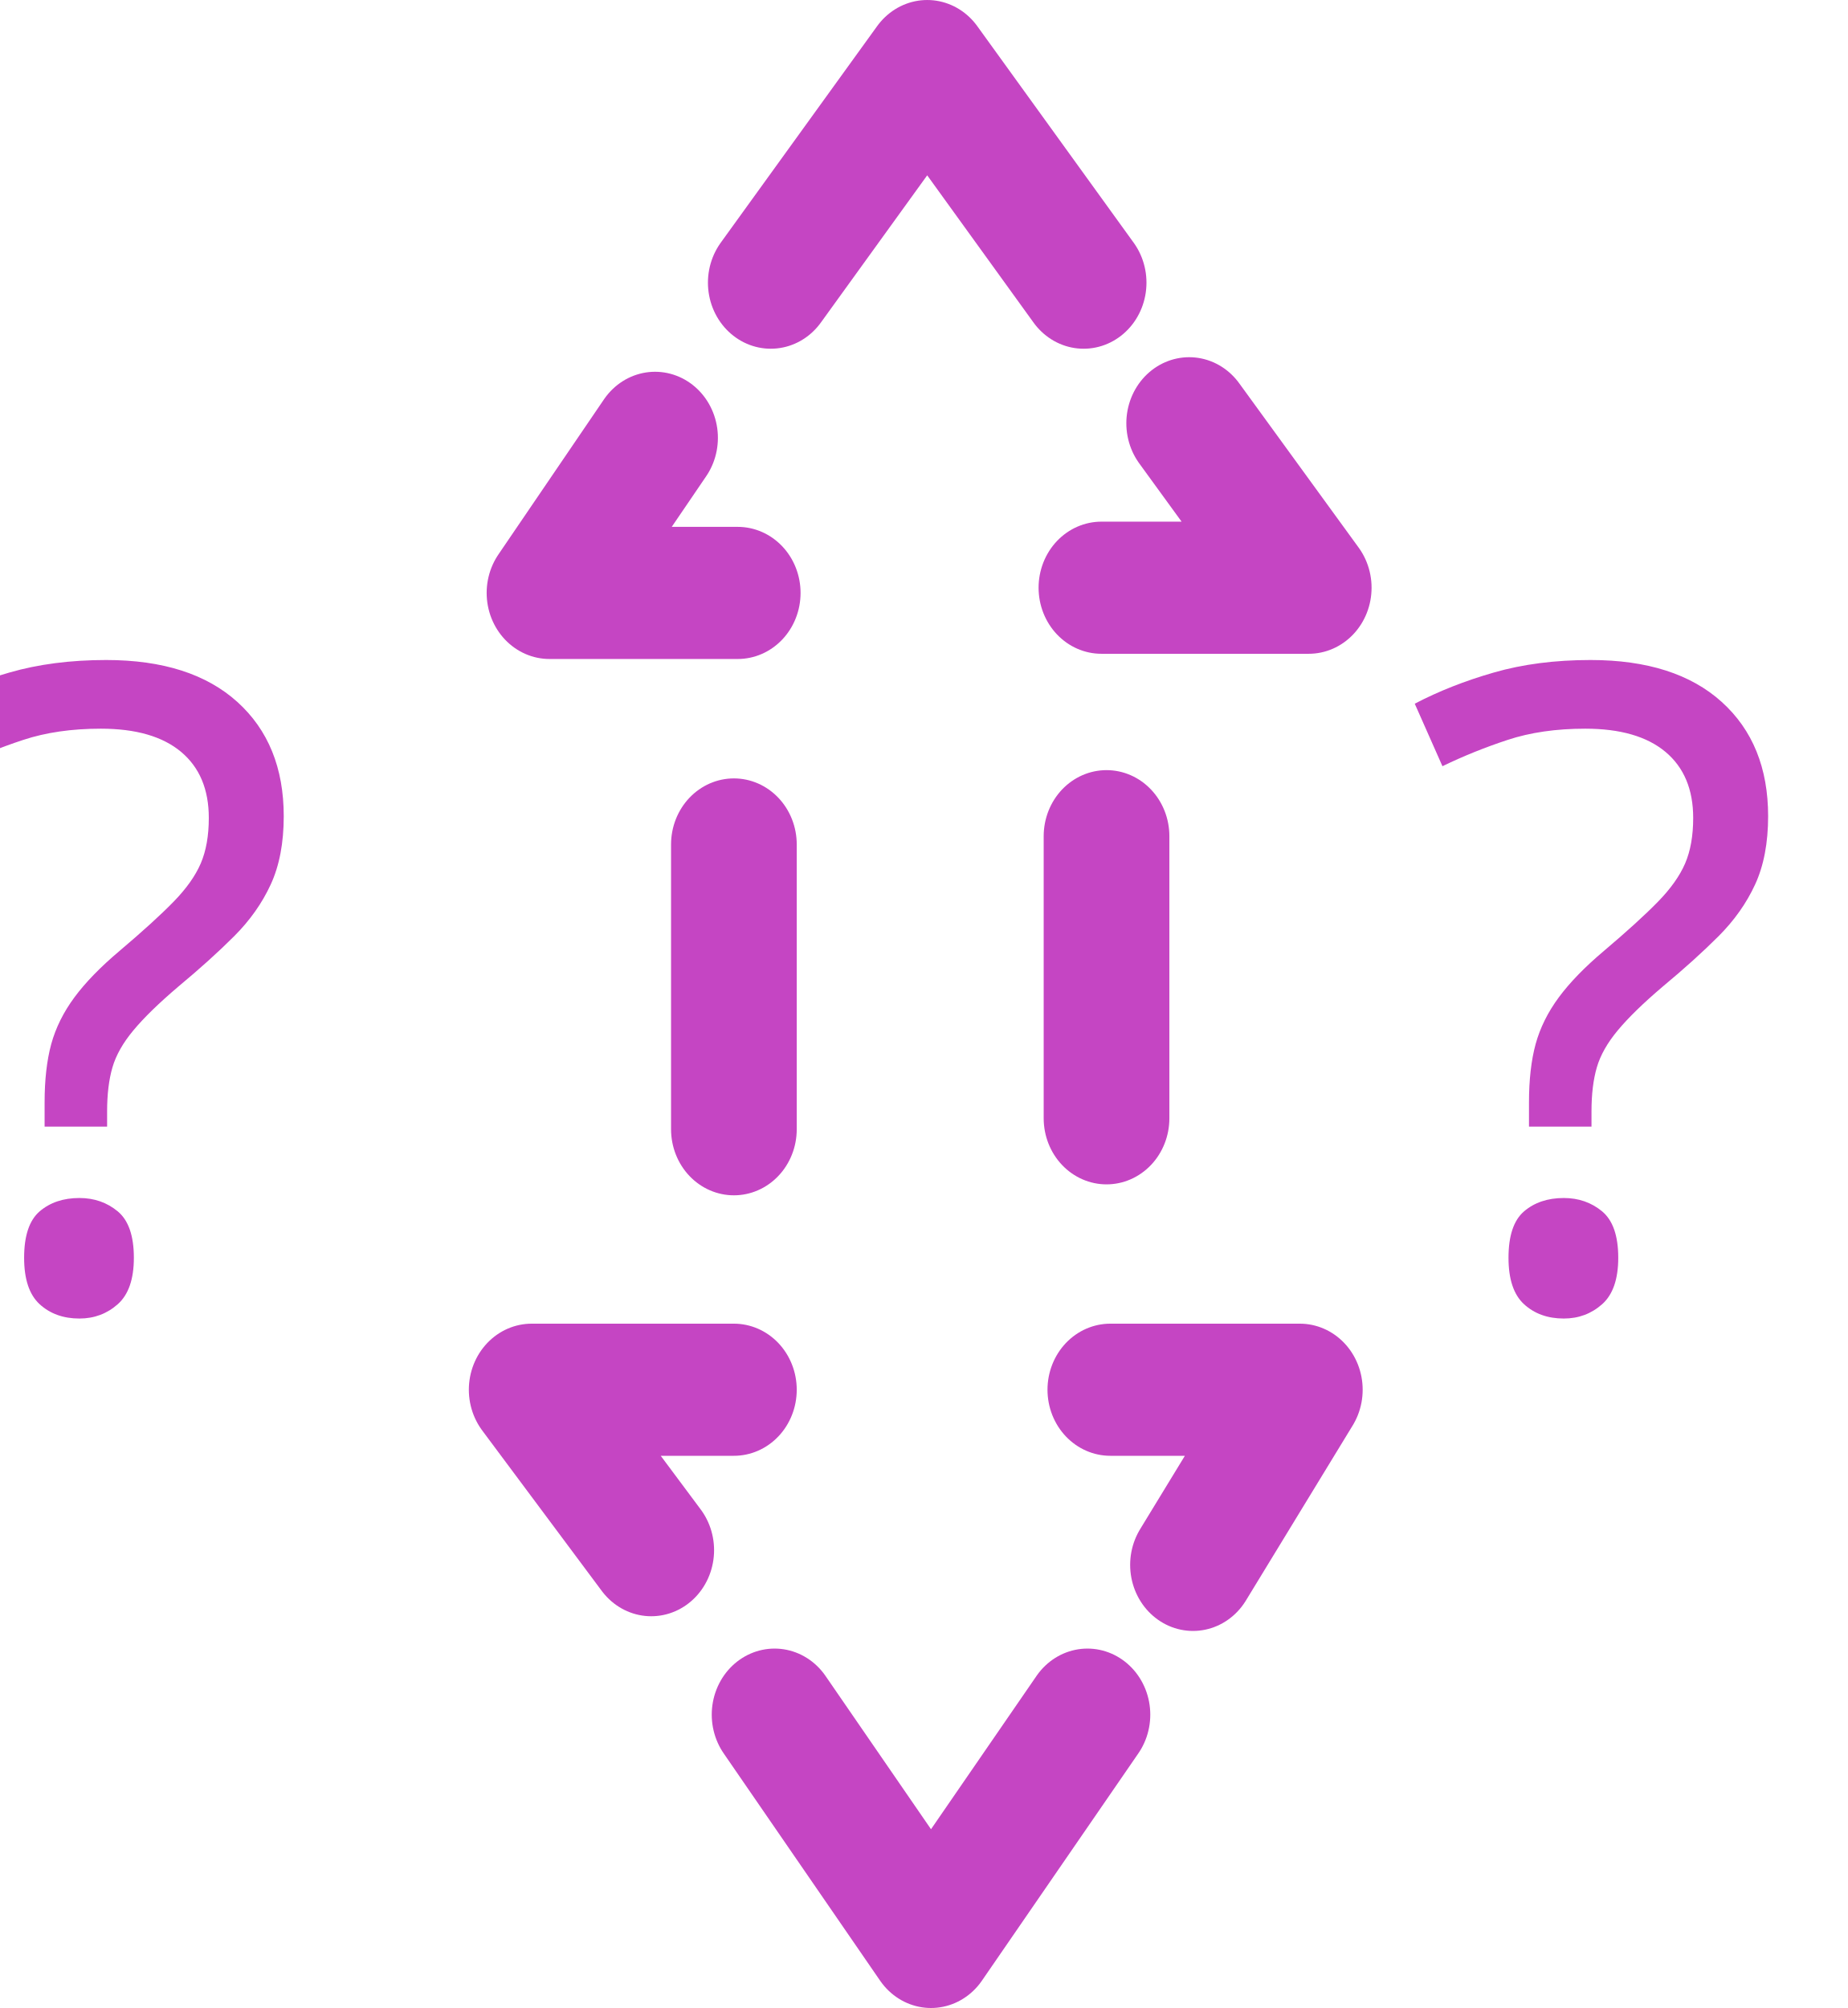
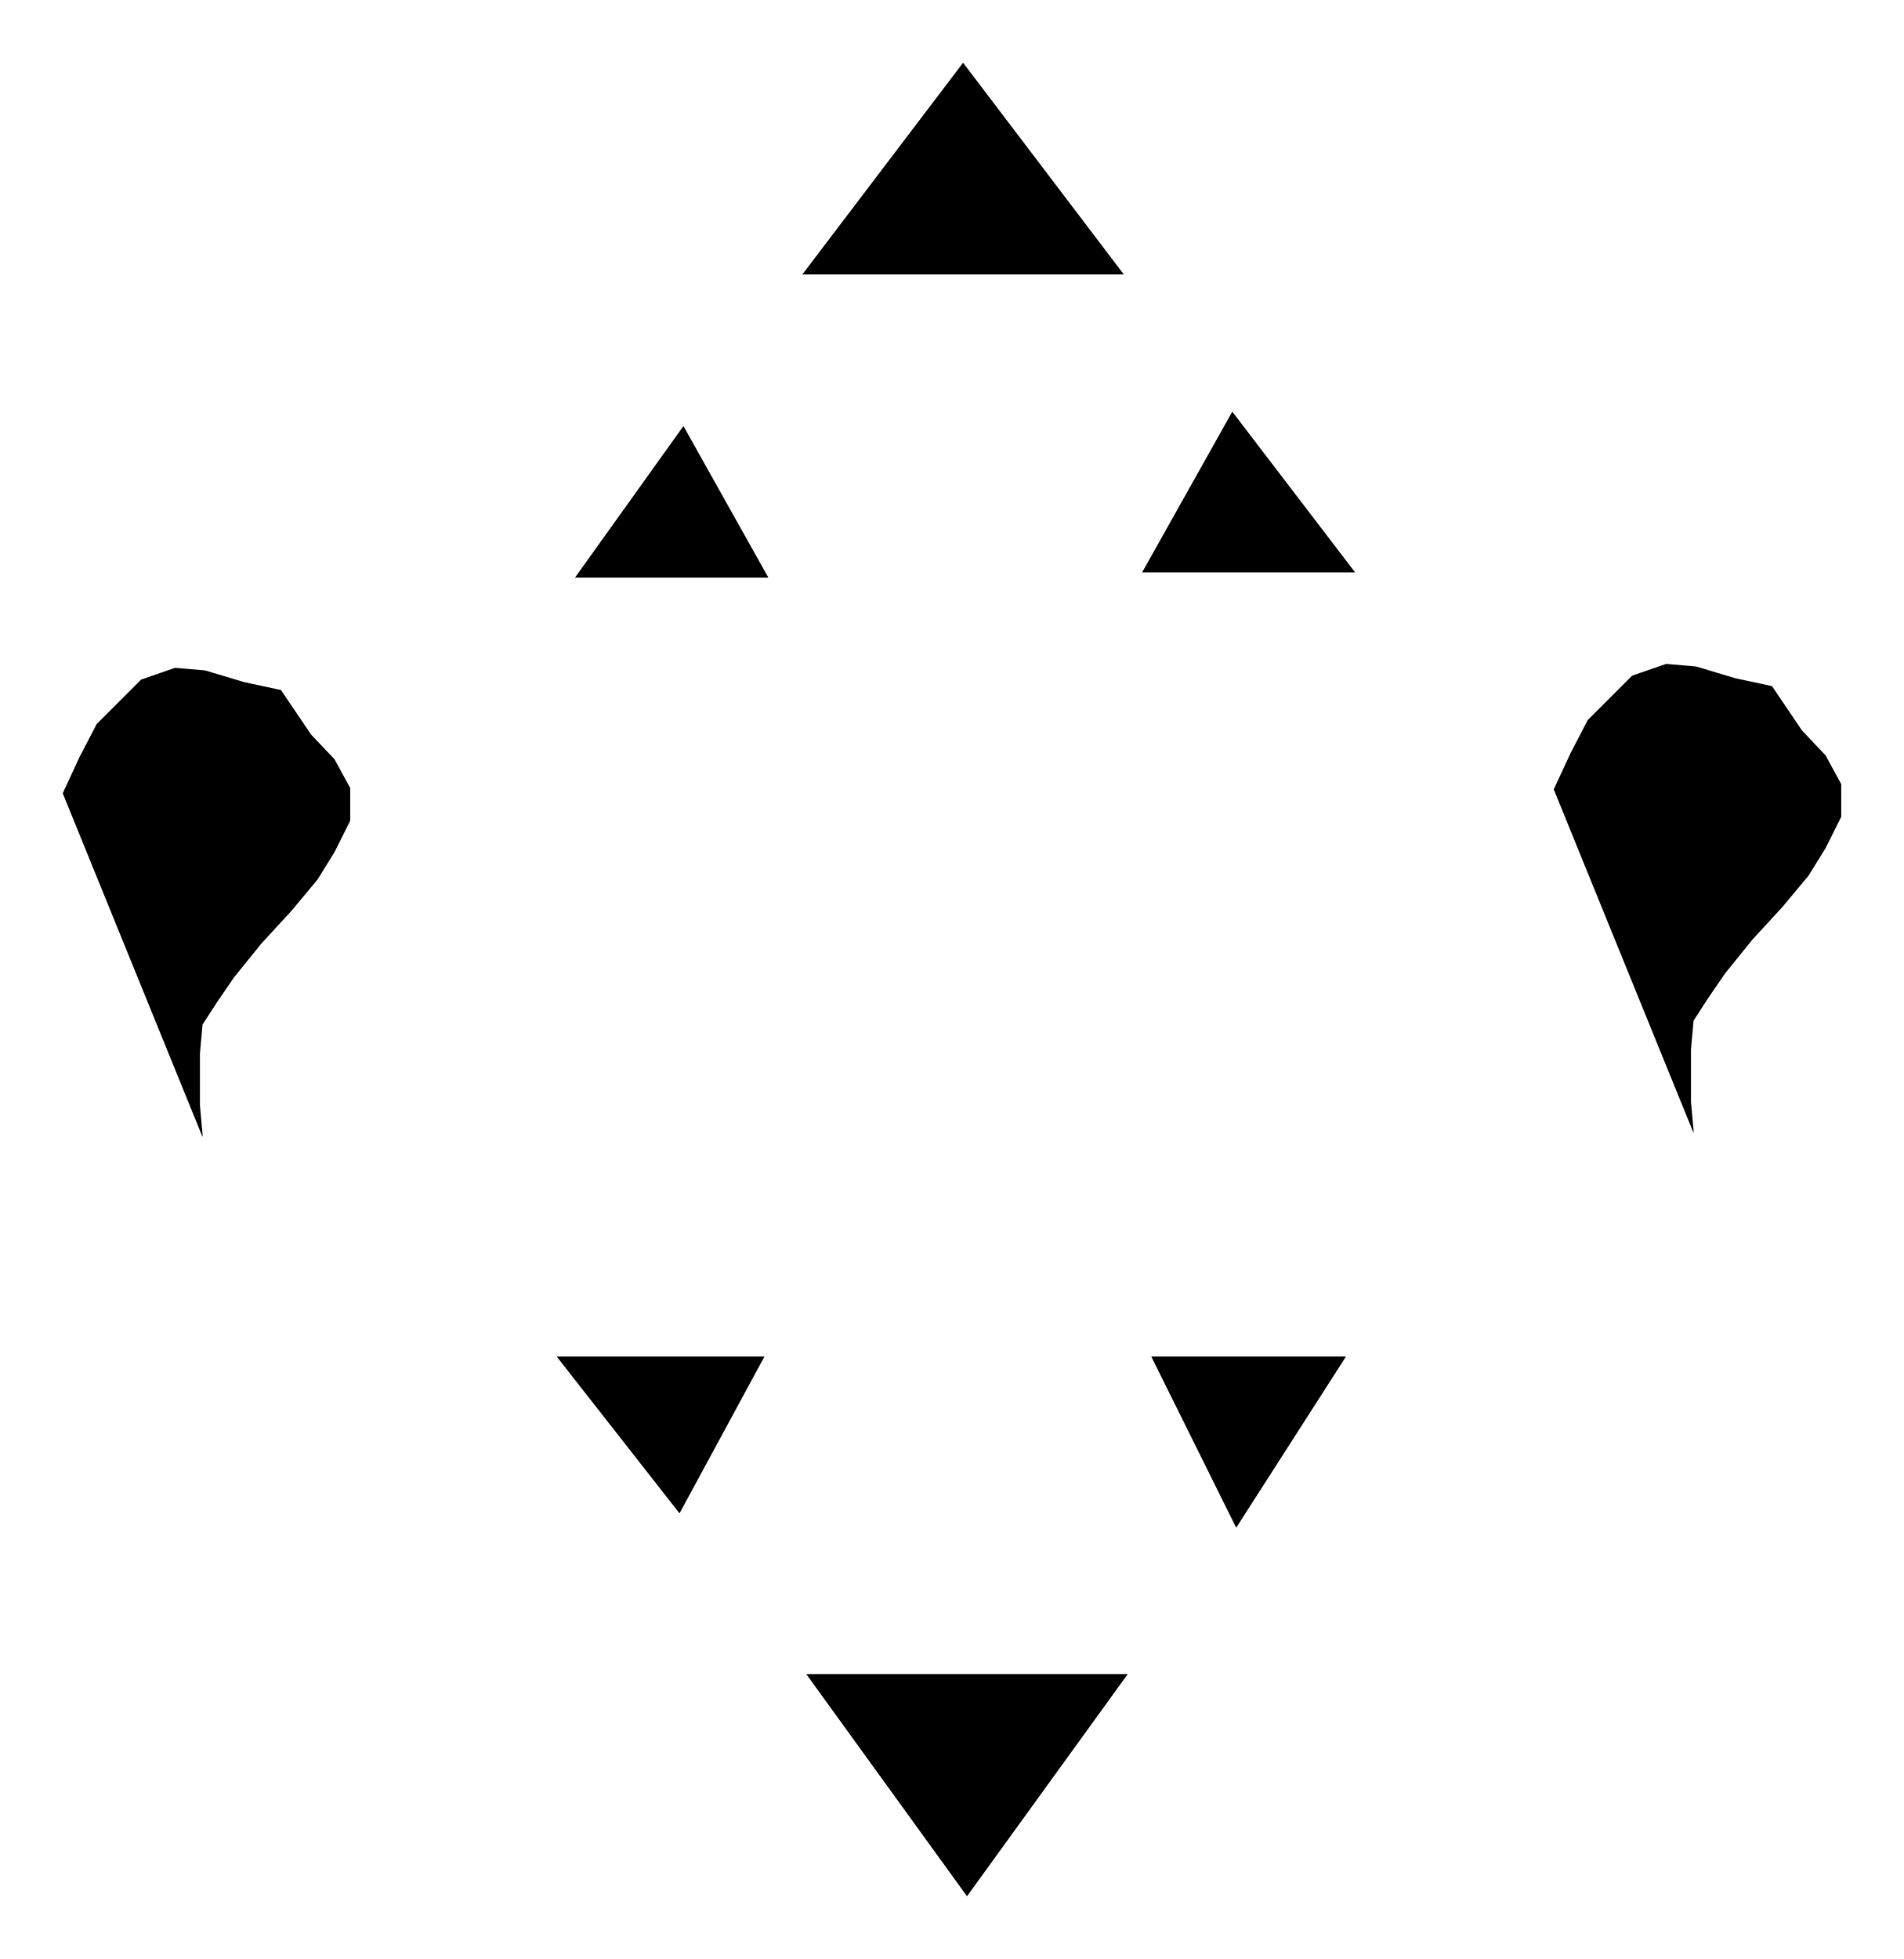
- <svg xmlns="http://www.w3.org/2000/svg" id="svg40" width="12.903mm" height="14.023mm" version="1.1" viewBox="0 0 243.834 264.997">
-   <defs id="defs22" />
-   <g id="g6665" style="stroke:#c545c3;stroke-width:39.936;stroke-linecap:round;stroke-linejoin:round;stroke-miterlimit:4;stroke-dasharray:none;stroke-opacity:1" transform="matrix(0.4153818,0,0,0.4366488,3.588622,2.955128)">
-     <path id="path6" d="m 236.268,78.66 49.702,-65.461 49.702,65.461" style="fill:none;stroke:#c545c3;stroke-width:39.936;stroke-linecap:round;stroke-linejoin:round;stroke-miterlimit:4;stroke-dasharray:none;stroke-opacity:1" />
-     <path id="path8" d="m 199.498,125.56 -33.539,46.874 h 59.804" style="fill:none;stroke:#c545c3;stroke-width:39.936;stroke-linecap:round;stroke-linejoin:round;stroke-miterlimit:4;stroke-dasharray:none;stroke-opacity:1" />
-     <path id="path10" d="m 341.328,170.86 h 65.866 l -37.984,-49.702" style="fill:none;stroke:#c545c3;stroke-width:39.936;stroke-linecap:round;stroke-linejoin:round;stroke-miterlimit:4;stroke-dasharray:none;stroke-opacity:1" />
-     <path id="path12" d="m 224.548,248.46 v 86.07" style="fill:none;stroke:#c545c3;stroke-width:39.936;stroke-linecap:round;stroke-linejoin:round;stroke-miterlimit:4;stroke-dasharray:none;stroke-opacity:1" />
-     <path id="path14" d="m 342.948,245.96 v 85.262" style="fill:none;stroke:#c545c3;stroke-width:39.936;stroke-linecap:round;stroke-linejoin:round;stroke-miterlimit:4;stroke-dasharray:none;stroke-opacity:1" />
-     <path id="path16" d="m 237.478,511.46 49.702,68.694 49.702,-68.694" style="fill:none;stroke:#c545c3;stroke-width:39.936;stroke-linecap:round;stroke-linejoin:round;stroke-miterlimit:4;stroke-dasharray:none;stroke-opacity:1" />
-     <path id="path18" d="m 224.548,413.26 h -64.249 l 37.984,48.491" style="fill:none;stroke:#c545c3;stroke-width:39.936;stroke-linecap:round;stroke-linejoin:round;stroke-miterlimit:4;stroke-dasharray:none;stroke-opacity:1" />
-     <path id="path20" d="m 344.158,413.26 h 60.208 l -33.943,52.935" style="fill:none;stroke:#c545c3;stroke-width:39.936;stroke-linecap:round;stroke-linejoin:round;stroke-miterlimit:4;stroke-dasharray:none;stroke-opacity:1" />
-   </g>
-   <text xml:space="preserve" style="font-style:normal;font-variant:normal;font-weight:normal;font-stretch:normal;font-size:117.745px;line-height:1.25;font-family:'Fira Mono';-inkscape-font-specification:'Fira Mono';fill:#c545c3;fill-opacity:1;stroke:none;stroke-width:1" x="185.315" y="172.355" id="text7711">
-     <tspan id="tspan7709" style="font-style:normal;font-variant:normal;font-weight:normal;font-stretch:normal;font-family:'Fira Mono';-inkscape-font-specification:'Fira Mono';fill:#c545c3;fill-opacity:1;stroke-width:1" x="185.315" y="172.355">?</tspan>
-   </text>
-   <text xml:space="preserve" style="font-style:normal;font-variant:normal;font-weight:normal;font-stretch:normal;font-size:117.745px;line-height:1.25;font-family:'Fira Mono';-inkscape-font-specification:'Fira Mono';fill:#c545c3;fill-opacity:1;stroke:none;stroke-width:1" x="-10.597" y="172.355" id="text7189">
-     <tspan id="tspan7187" style="font-style:normal;font-variant:normal;font-weight:normal;font-stretch:normal;font-family:'Fira Mono';-inkscape-font-specification:'Fira Mono';fill:#c545c3;fill-opacity:1;stroke-width:1" x="-10.597" y="172.355">?</tspan>
-   </text>
+ <svg xmlns="http://www.w3.org/2000/svg" version="1.2" baseProfile="tiny" xml:space="preserve" style="shape-rendering:geometricPrecision; fill-rule:evenodd;" width="14.57mm" height="14.99mm" viewBox="-7.37 -7.42 14.57 14.99">
+   <rect class="symbolBox layout" fill="none" x="-6.89" y="-6.94" height="14.03" width="13.61" />
+   <rect class="svgBox layout" fill="none" x="-6.89" y="-6.94" height="14.03" width="13.61" />
+   <path d=" M -1.23,-5.32 L 0,-6.94 L 1.23,-5.32" class="sl f0 sTRFCD" style="stroke-width: 0.96;" />
+   <path d=" M -2.14,-4.16 L -2.97,-3 L -1.49,-3" class="sl f0 sTRFCD" style="stroke-width: 0.96;" />
+   <path d=" M 1.37,-3.04 L 3,-3.04 L 2.06,-4.27" class="sl f0 sTRFCD" style="stroke-width: 0.96;" />
+   <path d=" M -1.52,-1.12 L -1.52,1.01" class="sl f0 sTRFCD" style="stroke-width: 0.96;" />
+   <path d=" M 1.41,-1.18 L 1.41,0.93" class="sl f0 sTRFCD" style="stroke-width: 0.96;" />
+   <path d=" M -1.2,5.39 L 0.03,7.09 L 1.26,5.39" class="sl f0 sTRFCD" style="stroke-width: 0.96;" />
+   <path d=" M -1.52,2.96 L -3.11,2.96 L -2.17,4.16" class="sl f0 sTRFCD" style="stroke-width: 0.96;" />
+   <path d=" M 1.44,2.96 L 2.93,2.96 L 2.09,4.27" class="sl f0 sTRFCD" style="stroke-width: 0.96;" />
+   <path d=" M -6.89,-1.35 L -6.76,-1.63 L -6.63,-1.88 L -6.46,-2.05 L -6.29,-2.22 L -6.03,-2.31 L -5.8,-2.29 L -5.5,-2.2 L -5.22,-2.14 L -4.99,-1.8 L -4.81,-1.61 L -4.69,-1.39 L -4.69,-1.14 L -4.81,-0.9 L -4.94,-0.69 L -5.14,-0.45 L -5.37,-0.2 L -5.58,0.06 L -5.71,0.25 L -5.82,0.42 L -5.84,0.64 L -5.84,0.87 L -5.84,1.04 L -5.82,1.26 L -5.82,1.28" class="sl f0 sCHMGD" style="stroke-width: 0.32;" />
+   <path d=" M -6.03,2.12 L -5.5,2.12" class="sl f0 sCHMGD" style="stroke-width: 0.64;" />
+   <path d=" M 4.52,-1.38 L 4.65,-1.66 L 4.78,-1.91 L 4.95,-2.08 L 5.12,-2.25 L 5.38,-2.34 L 5.61,-2.32 L 5.91,-2.23 L 6.19,-2.17 L 6.42,-1.83 L 6.6,-1.64 L 6.72,-1.42 L 6.72,-1.17 L 6.6,-0.93 L 6.47,-0.72 L 6.27,-0.48 L 6.04,-0.23 L 5.83,0.03 L 5.7,0.22 L 5.59,0.39 L 5.57,0.61 L 5.57,0.84 L 5.57,1.01 L 5.59,1.23 L 5.59,1.25" class="sl f0 sCHMGD" style="stroke-width: 0.32;" />
+   <path d=" M 5.38,2.09 L 5.91,2.09" class="sl f0 sCHMGD" style="stroke-width: 0.64;" />
+   <circle class="pivotPoint layout" fill="none" cx="0" cy="0" r="1" />
</svg>
